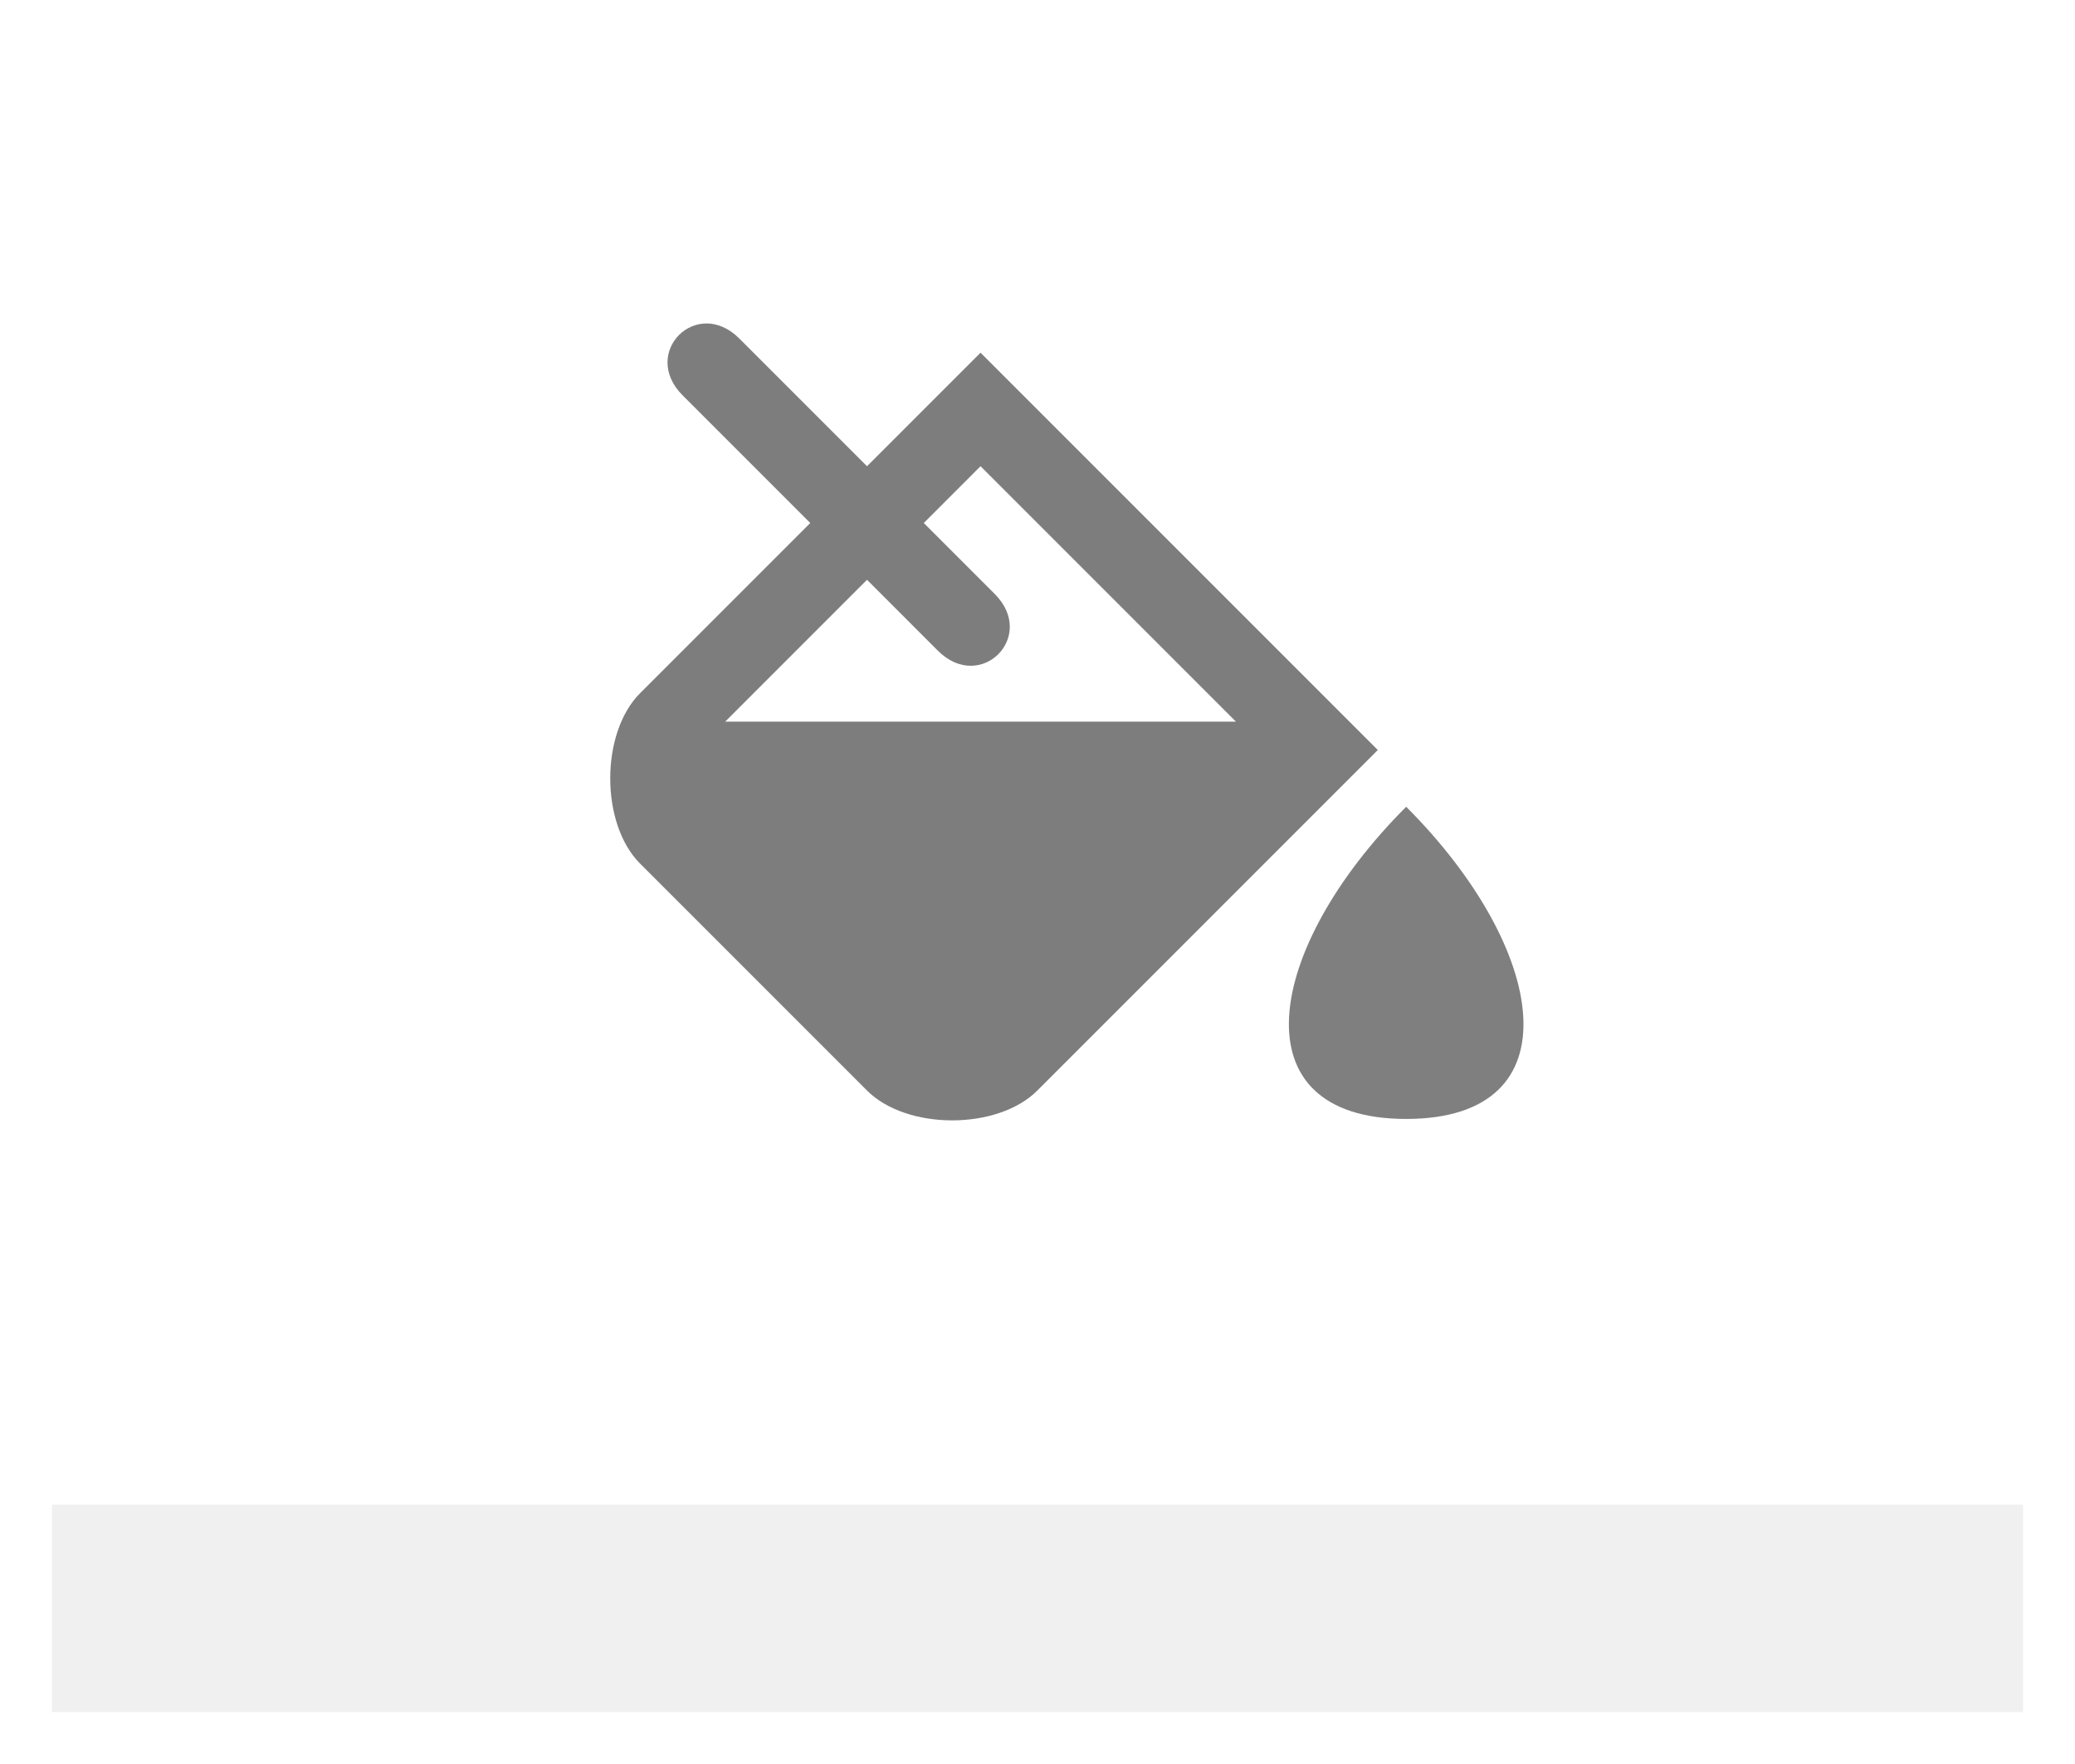
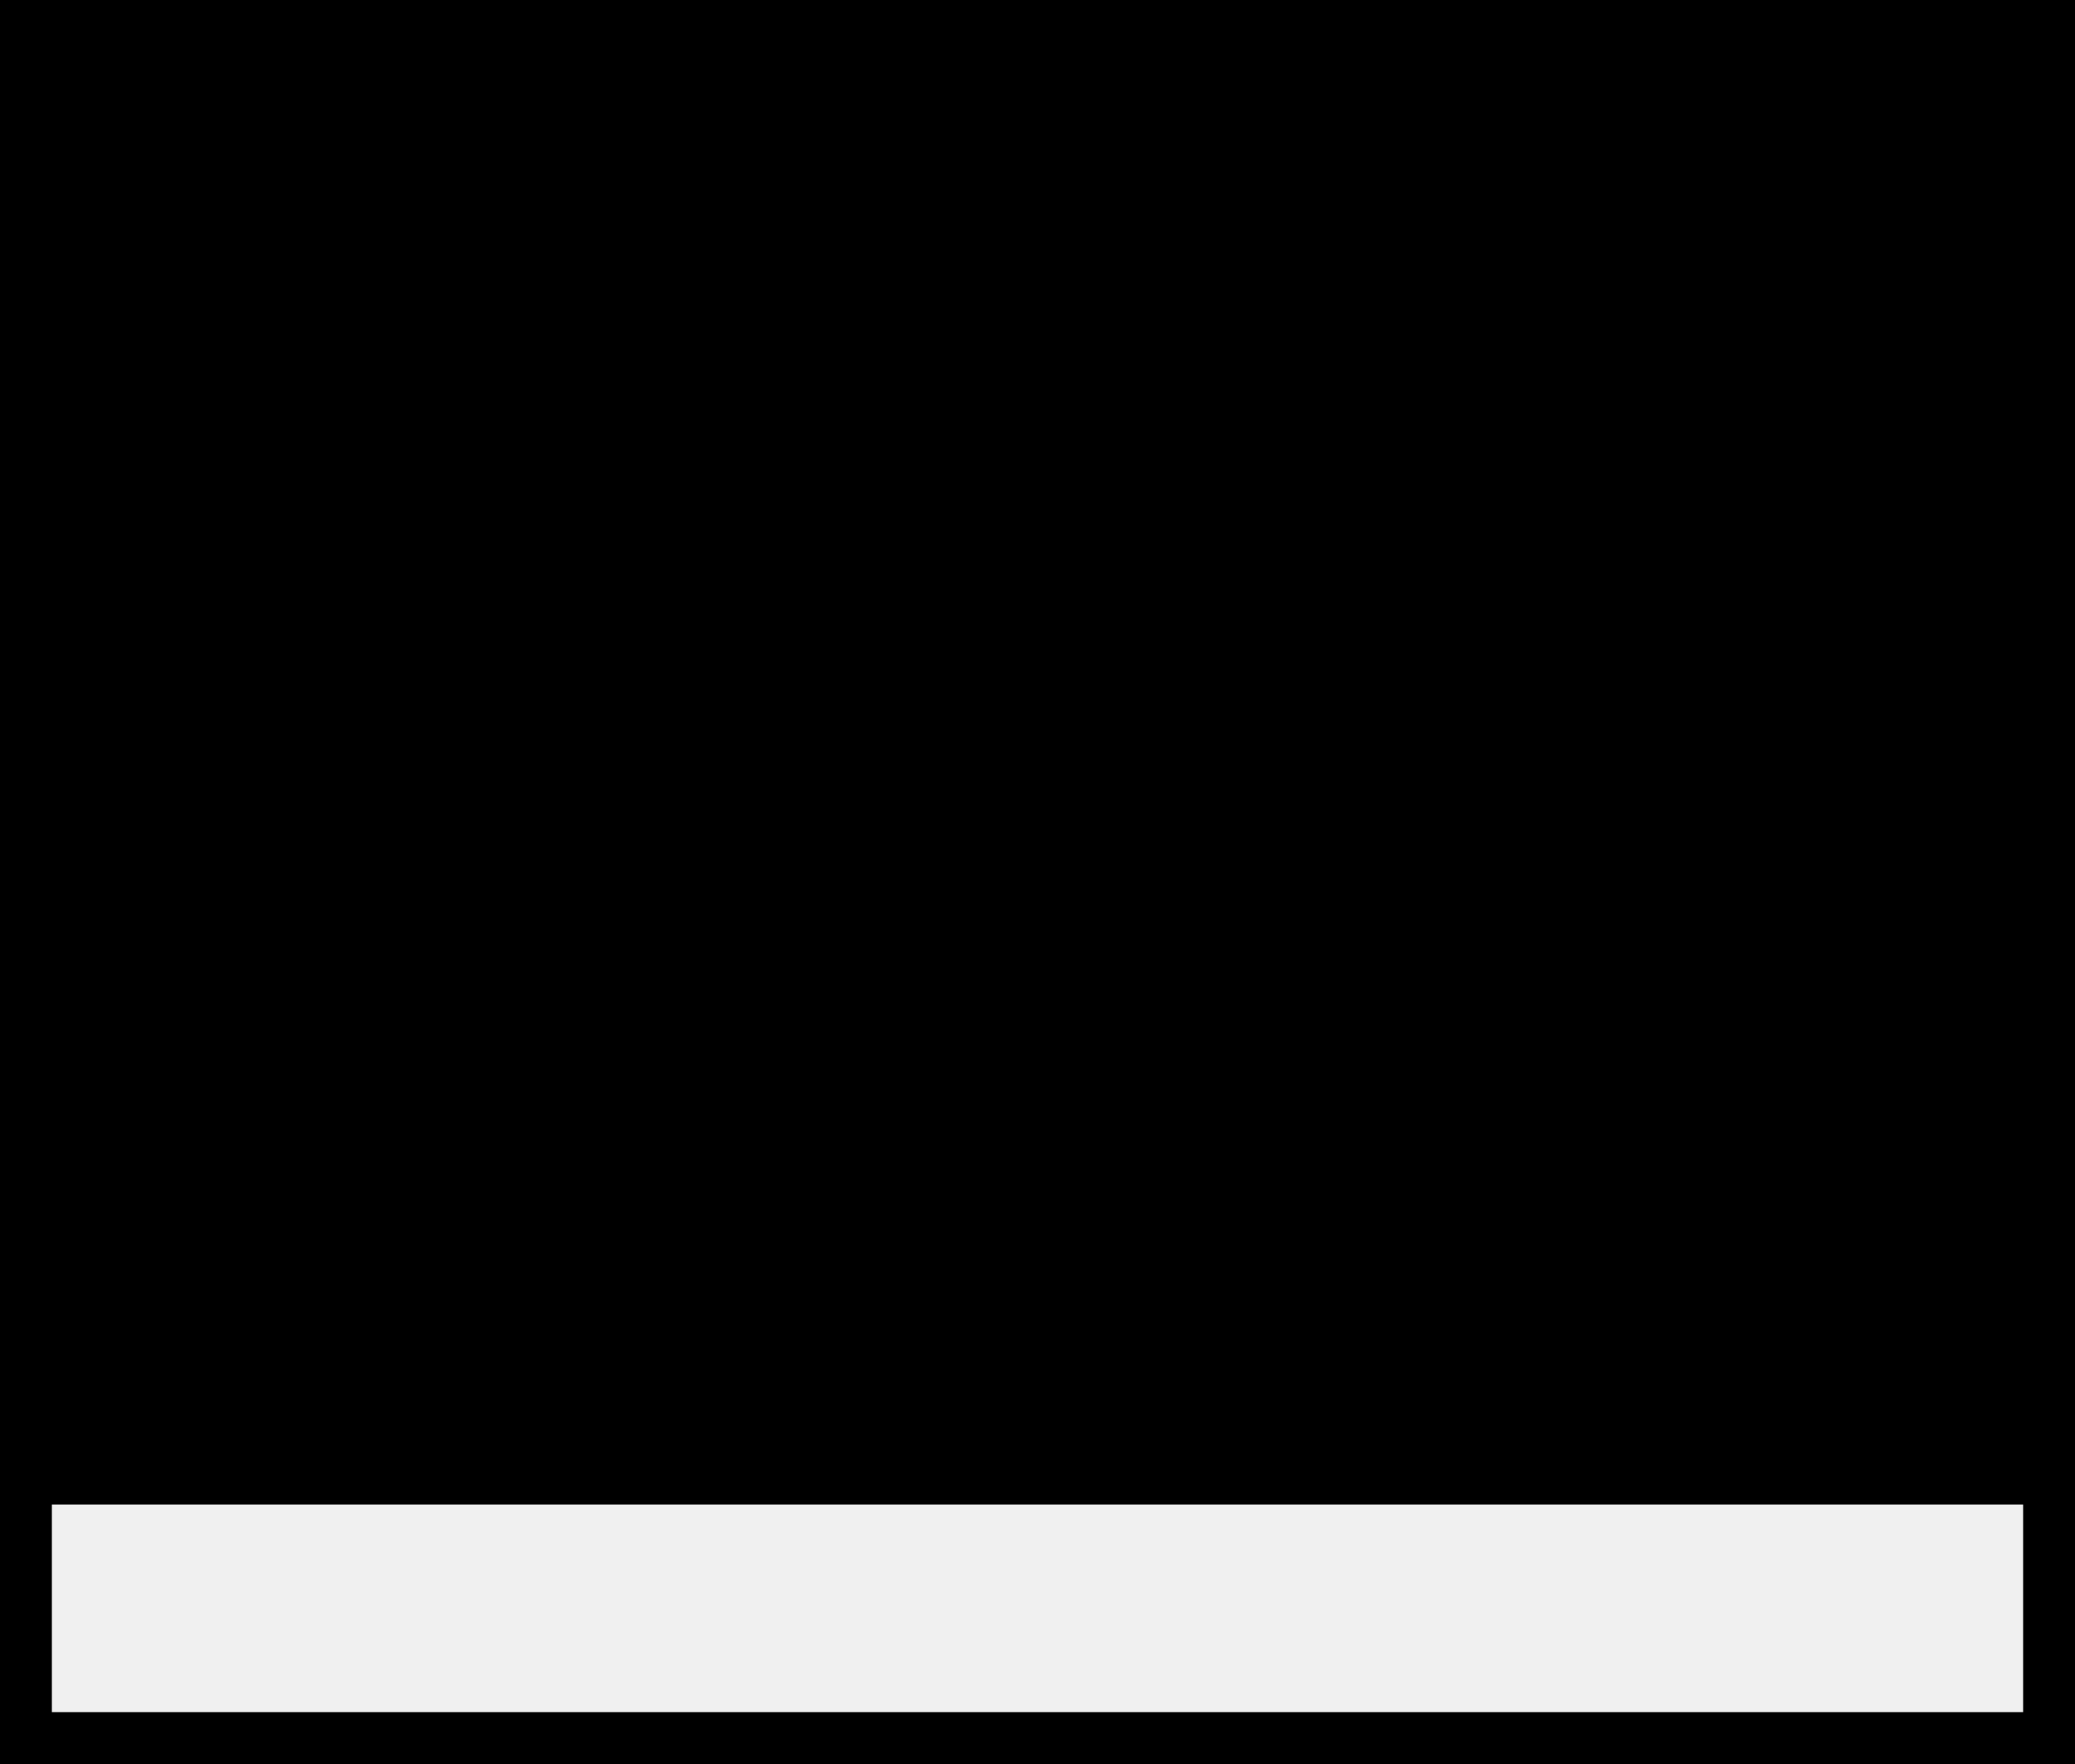
<svg xmlns="http://www.w3.org/2000/svg" viewBox="0 0 40 34" enable-background="new 0 0 595.3 841.9" width="40" height="34">
-   <path d="M0 0v34h40V0H0zm1 29h38v4H1v-4z" fill="#fff" stroke-width="20" stroke-miterlimit="10" />
-   <path fill="#7d7d7d" d="M18.08 12.542c.822.82 1.916-.274 1.095-1.094l-4.923-4.923c-.82-.82-1.914.273-1.094 1.094zm.822-5.744l-6.564 6.564c-.766.766-.766 2.516 0 3.282l4.376 4.376c.766.766 2.516.766 3.282 0l6.564-6.564zm0 2.188l4.923 4.923H13.98z" />
-   <path d="M27.107 15.55c2.735 2.735 3.282 6.017 0 6.017s-2.735-3.282 0-6.017z" fill-opacity=".5" />
+   <g class="bg">
+     <path d="M0 0v34h40V0H0zm1 29h38v4H1v-4z" stroke-width="20" stroke-miterlimit="10" />
+   </g>
+   <g class="icon">
+     <path d="M18.08 12.542c.822.82 1.916-.274 1.095-1.094l-4.923-4.923c-.82-.82-1.914.273-1.094 1.094zm.822-5.744l-6.564 6.564c-.766.766-.766 2.516 0 3.282l4.376 4.376c.766.766 2.516.766 3.282 0l6.564-6.564zm0 2.188l4.923 4.923H13.98z" />
+     <path d="M27.107 15.55c2.735 2.735 3.282 6.017 0 6.017s-2.735-3.282 0-6.017z" fill-opacity=".5" />
+   </g>
</svg>
